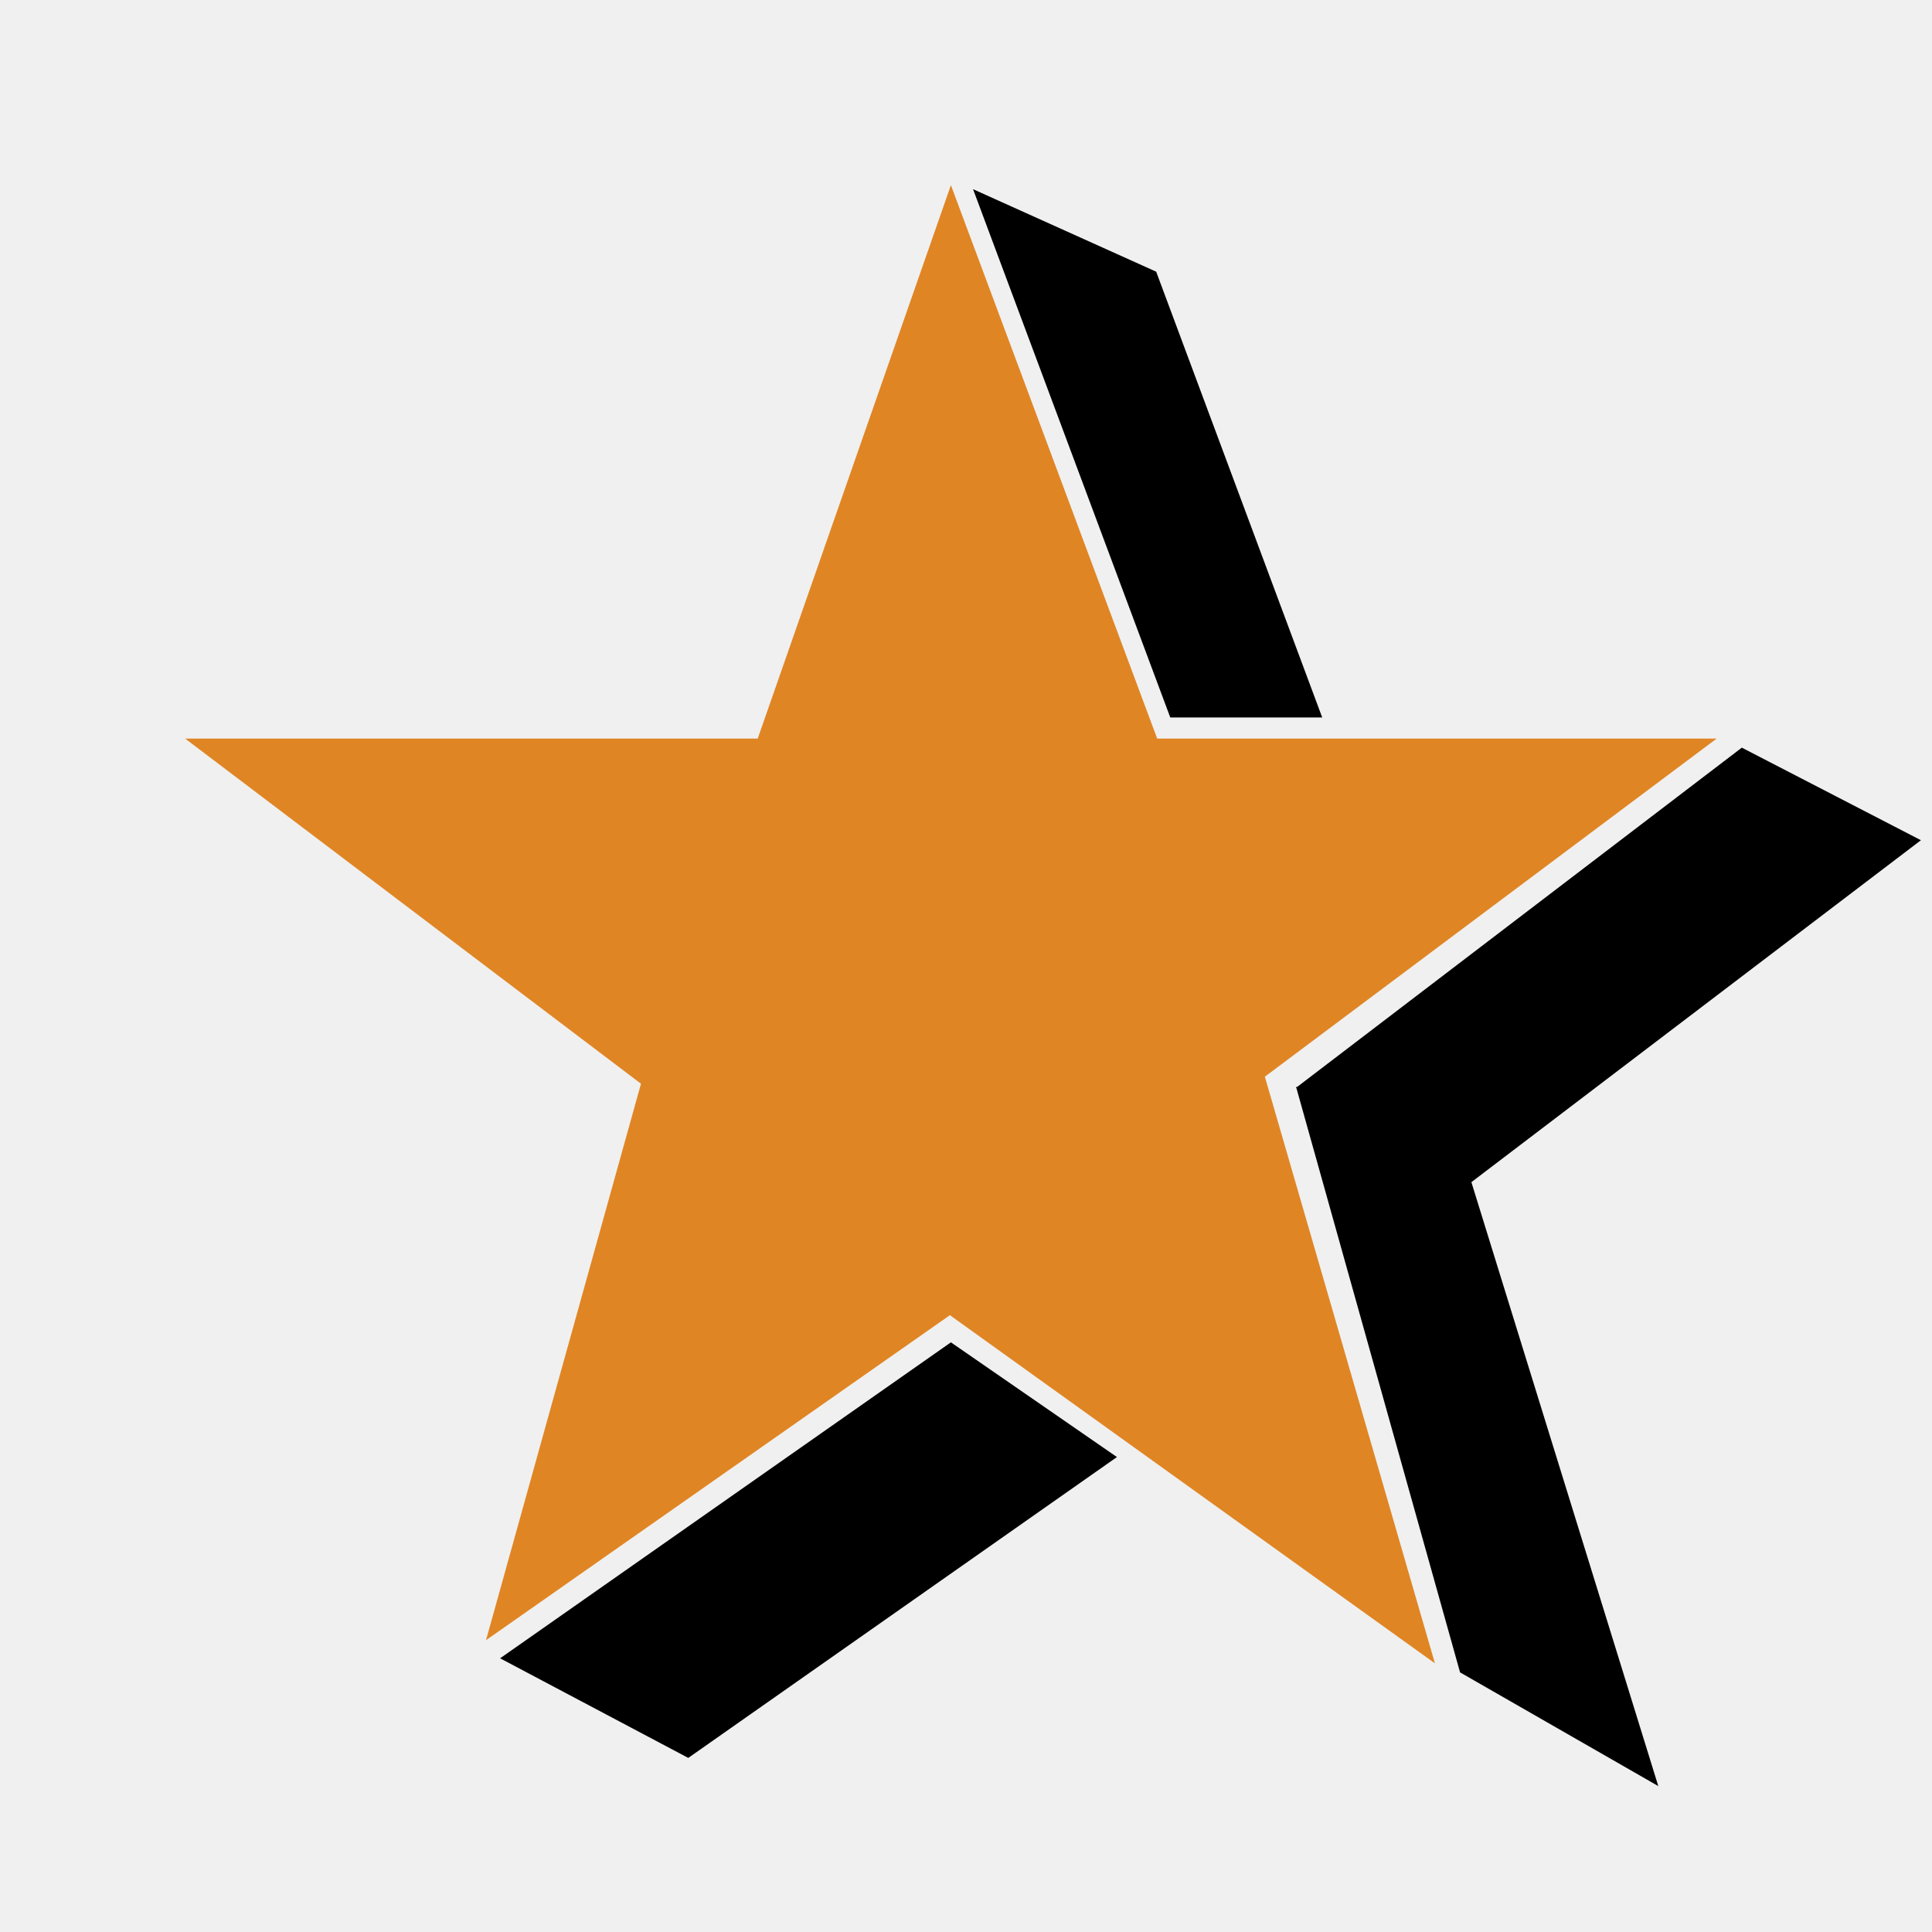
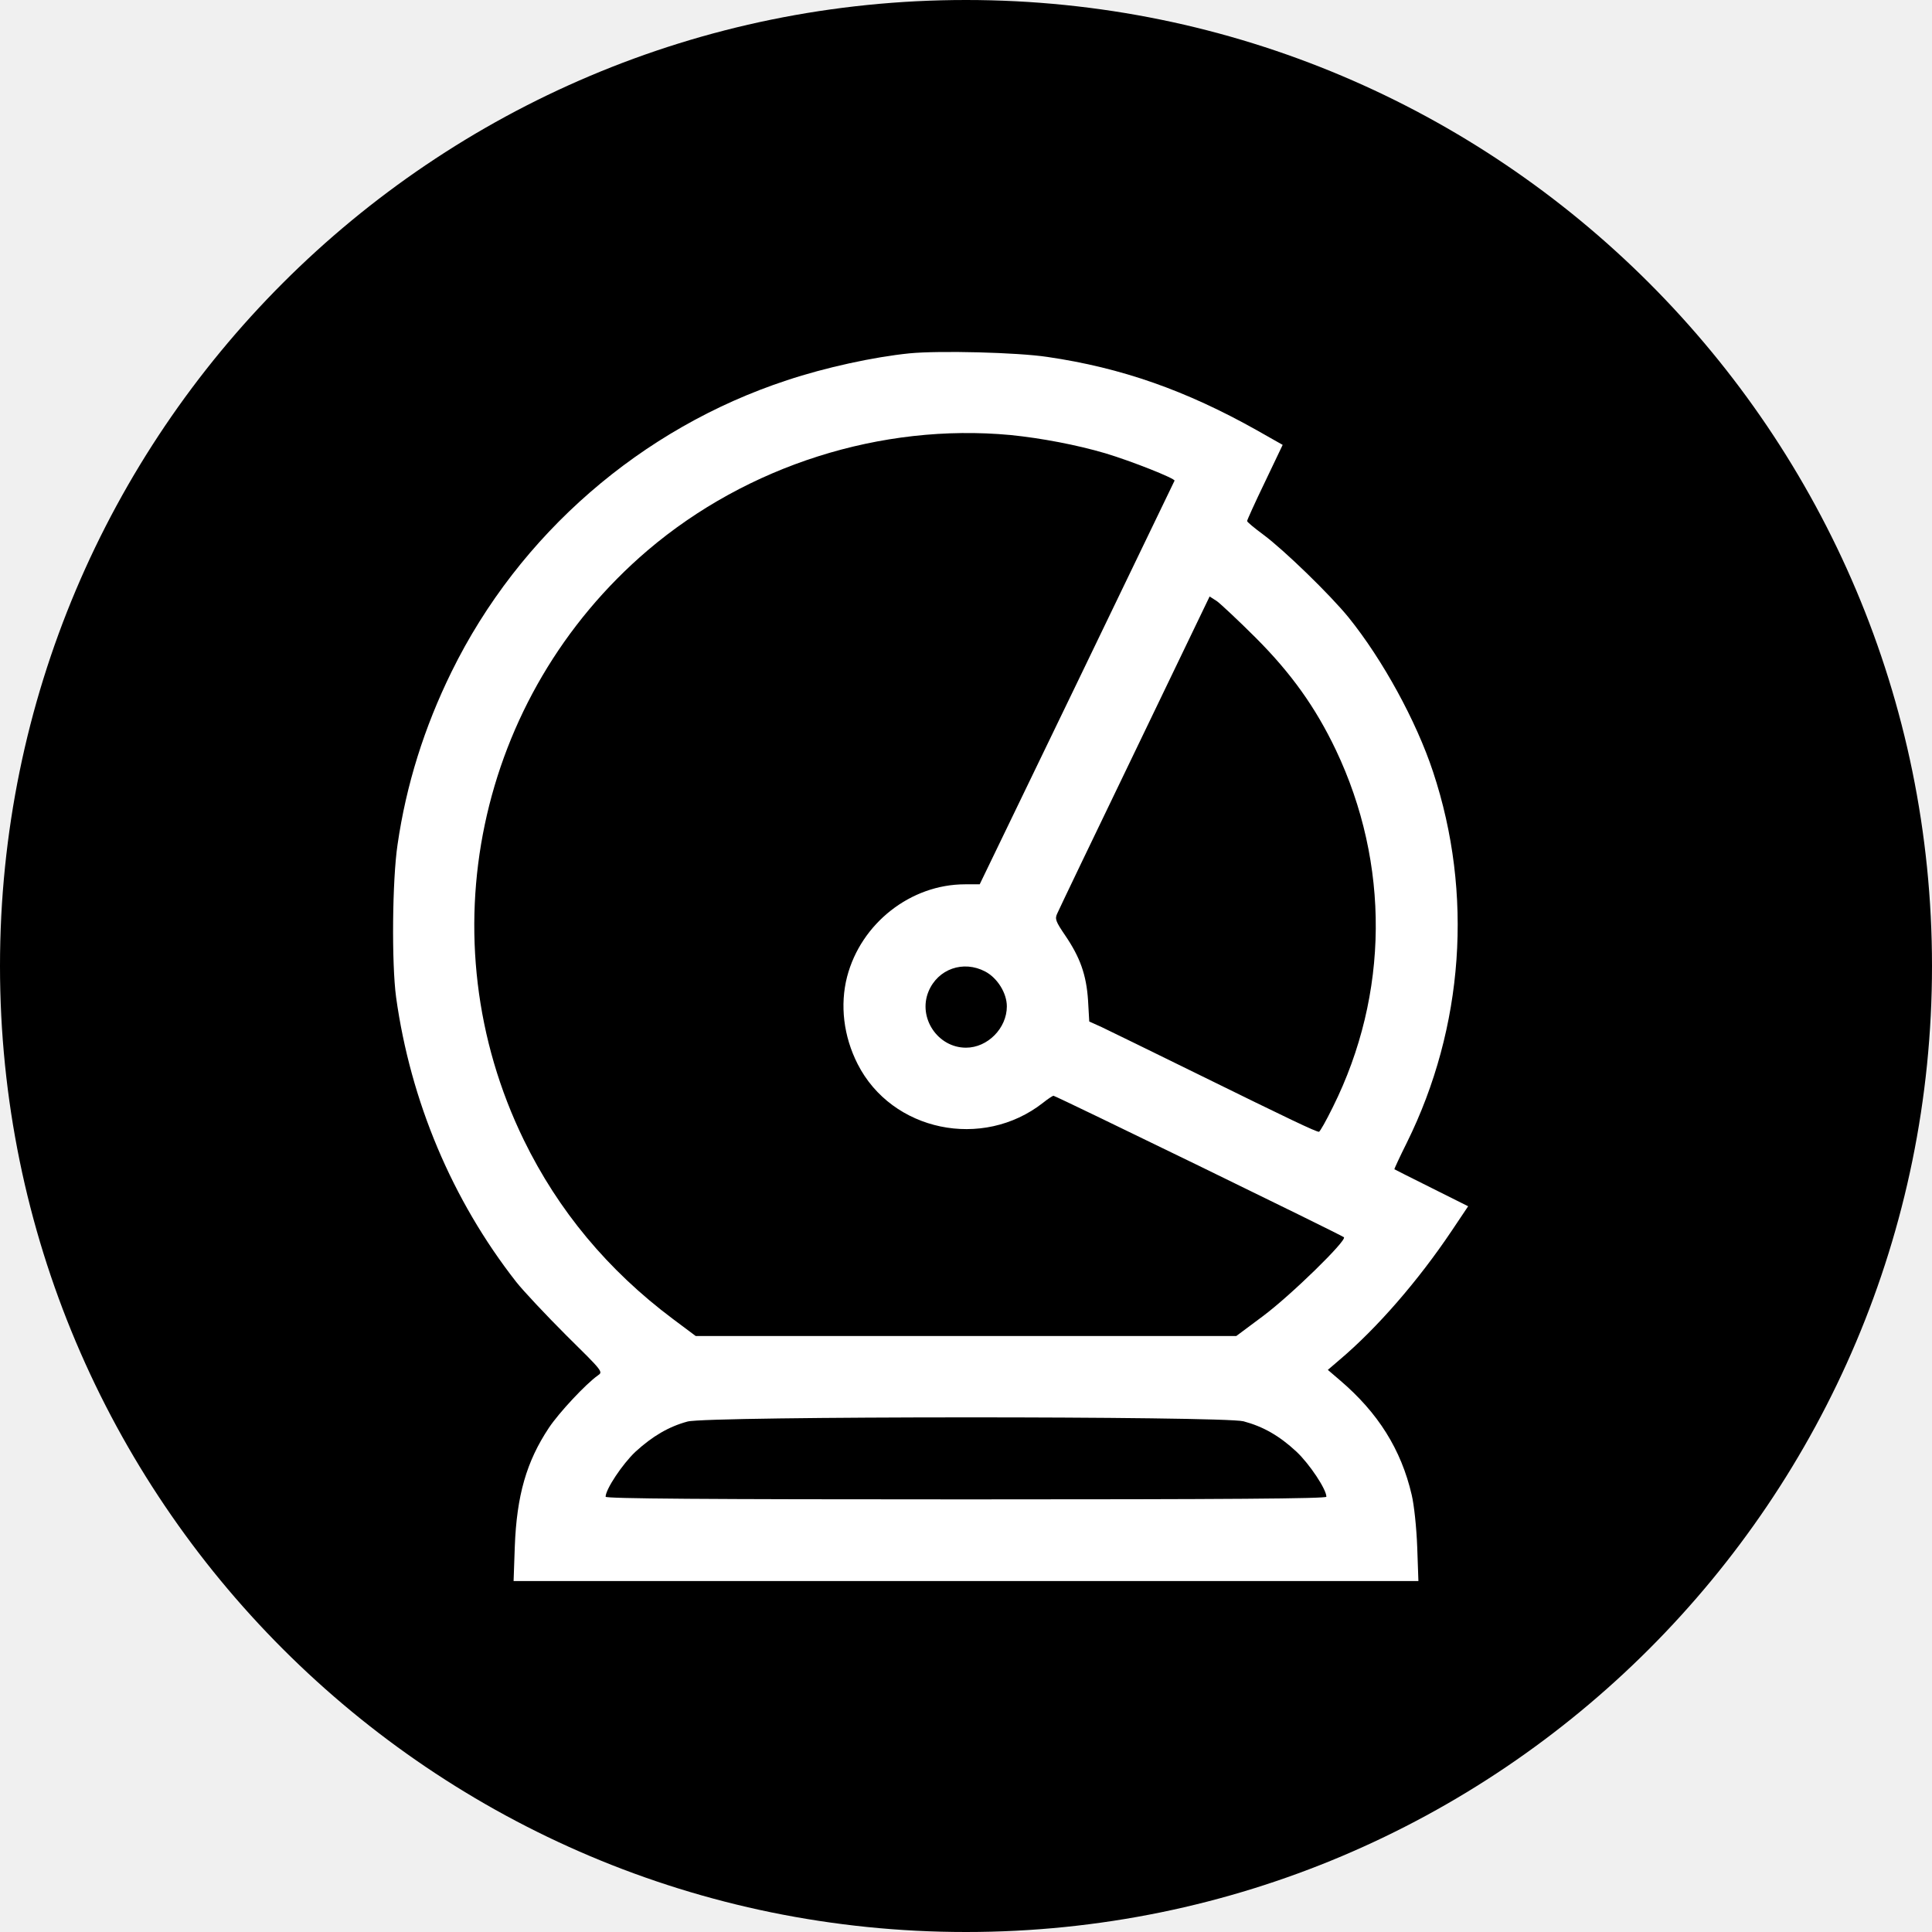
- <svg xmlns="http://www.w3.org/2000/svg" xml:space="preserve" viewBox="0 0 192 192">
-   <path fill="#e08524" d="M75.3 73.4H18.4l45.3 34.3L48.3 163l46.1-32.3 48.2 34.6-16.9-58.3 44.9-33.6H115l-20.5-55-19.2 55z" />
-   <path d="m96.7 18.8 18.2 8.2 16.5 44.3h-15.1L96.7 18.8zm-47 146 18.7 9.9 42.6-29.9-16.5-11.4-44.8 31.4zm79.1-56.8 17.4 9.4 18.6 60.1-19.7-11.3-16.3-58.2z" />
-   <path d="m173.1 74.3 17.8 9.2-44.7 34-17.4-9.4 44.3-33.8z" />
+ <svg xmlns="http://www.w3.org/2000/svg" width="192" height="192" viewBox="0 0 192 192" fill="none">
+   <rect width="192" height="192" rx="96" fill="black" />
+   <g clip-path="url(#clip0_4_5)">
+     <path d="M90.389 35.114C86.831 35.472 82.008 36.523 78.212 37.788C63.742 42.54 51.589 53.093 44.879 66.751C42.157 72.29 40.367 77.997 39.507 83.942C38.982 87.452 38.91 95.737 39.364 99.104C40.797 109.419 44.927 119.256 51.302 127.398C52.019 128.306 54.263 130.693 56.269 132.699C59.922 136.304 59.946 136.328 59.42 136.686C58.227 137.522 55.552 140.387 54.55 141.892C52.329 145.234 51.35 148.601 51.159 153.711L51.04 157.125H96H140.96L140.841 153.734C140.769 151.8 140.531 149.556 140.292 148.553C139.241 144.04 136.949 140.387 133.129 137.14L131.959 136.137L133.129 135.134C136.853 131.983 140.936 127.279 144.255 122.336L145.903 119.877L142.274 118.062C140.268 117.059 138.596 116.224 138.573 116.2C138.549 116.176 139.098 114.982 139.814 113.55C145.473 102.113 146.428 88.789 142.417 76.707C140.745 71.646 137.403 65.557 134.036 61.379C132.174 59.086 127.613 54.669 125.56 53.141C124.652 52.472 123.936 51.876 123.936 51.78C123.936 51.684 124.724 49.941 125.703 47.912L127.47 44.211L124.939 42.778C117.847 38.791 111.448 36.547 104.094 35.472C101.086 35.018 93.35 34.827 90.389 35.114ZM100.417 43.232C103.497 43.542 107.007 44.211 109.849 45.047C112.475 45.835 116.797 47.554 116.725 47.769C116.677 47.864 112.308 56.937 107.007 67.921L97.361 87.882H95.904C90.508 87.882 85.566 91.75 84.181 97.075C83.465 99.868 83.823 102.972 85.231 105.742C88.622 112.427 97.647 114.314 103.664 109.586C104.142 109.204 104.62 108.894 104.691 108.894C104.906 108.894 133.344 122.742 133.558 122.957C133.869 123.268 128.282 128.735 125.488 130.813L122.862 132.771H96H69.138L66.87 131.075C60.399 126.228 55.481 120.307 52.066 113.311C42.301 93.302 47.363 69.21 64.363 54.693C74.272 46.264 87.571 42.038 100.417 43.232ZM124.796 63.384C128.329 66.918 130.741 70.308 132.747 74.511C138.143 85.852 138.047 98.794 132.46 110.016C131.792 111.377 131.171 112.475 131.075 112.475C130.765 112.475 128.067 111.186 119.28 106.864C114.552 104.548 110.135 102.375 109.467 102.065L108.249 101.516L108.129 99.414C107.962 96.883 107.342 95.141 105.861 92.968C104.906 91.559 104.811 91.32 105.073 90.771C105.216 90.437 108.679 83.202 112.785 74.702L120.211 59.277L120.951 59.755C121.333 60.041 123.076 61.665 124.796 63.384ZM97.91 96.549C99.128 97.194 100.059 98.698 100.059 100.011C100.059 102.184 98.149 104.118 96 104.118C93.183 104.118 91.201 101.134 92.275 98.531C93.206 96.287 95.737 95.403 97.91 96.549ZM123.578 141.247C125.536 141.772 127.136 142.679 128.855 144.279C130.144 145.497 131.815 148.004 131.815 148.744C131.815 148.935 122.074 149.007 96 149.007C69.926 149.007 60.185 148.935 60.185 148.744C60.185 148.004 61.856 145.497 63.145 144.279C64.841 142.727 66.464 141.772 68.327 141.271C70.308 140.722 121.524 140.722 123.578 141.247Z" fill="white" />
+   </g>
+   <defs>
+     <clipPath id="clip0_4_5">
+       <rect width="122.25" height="122.25" fill="white" transform="translate(34.875 34.875)" />
+     </clipPath>
+   </defs>
</svg>
